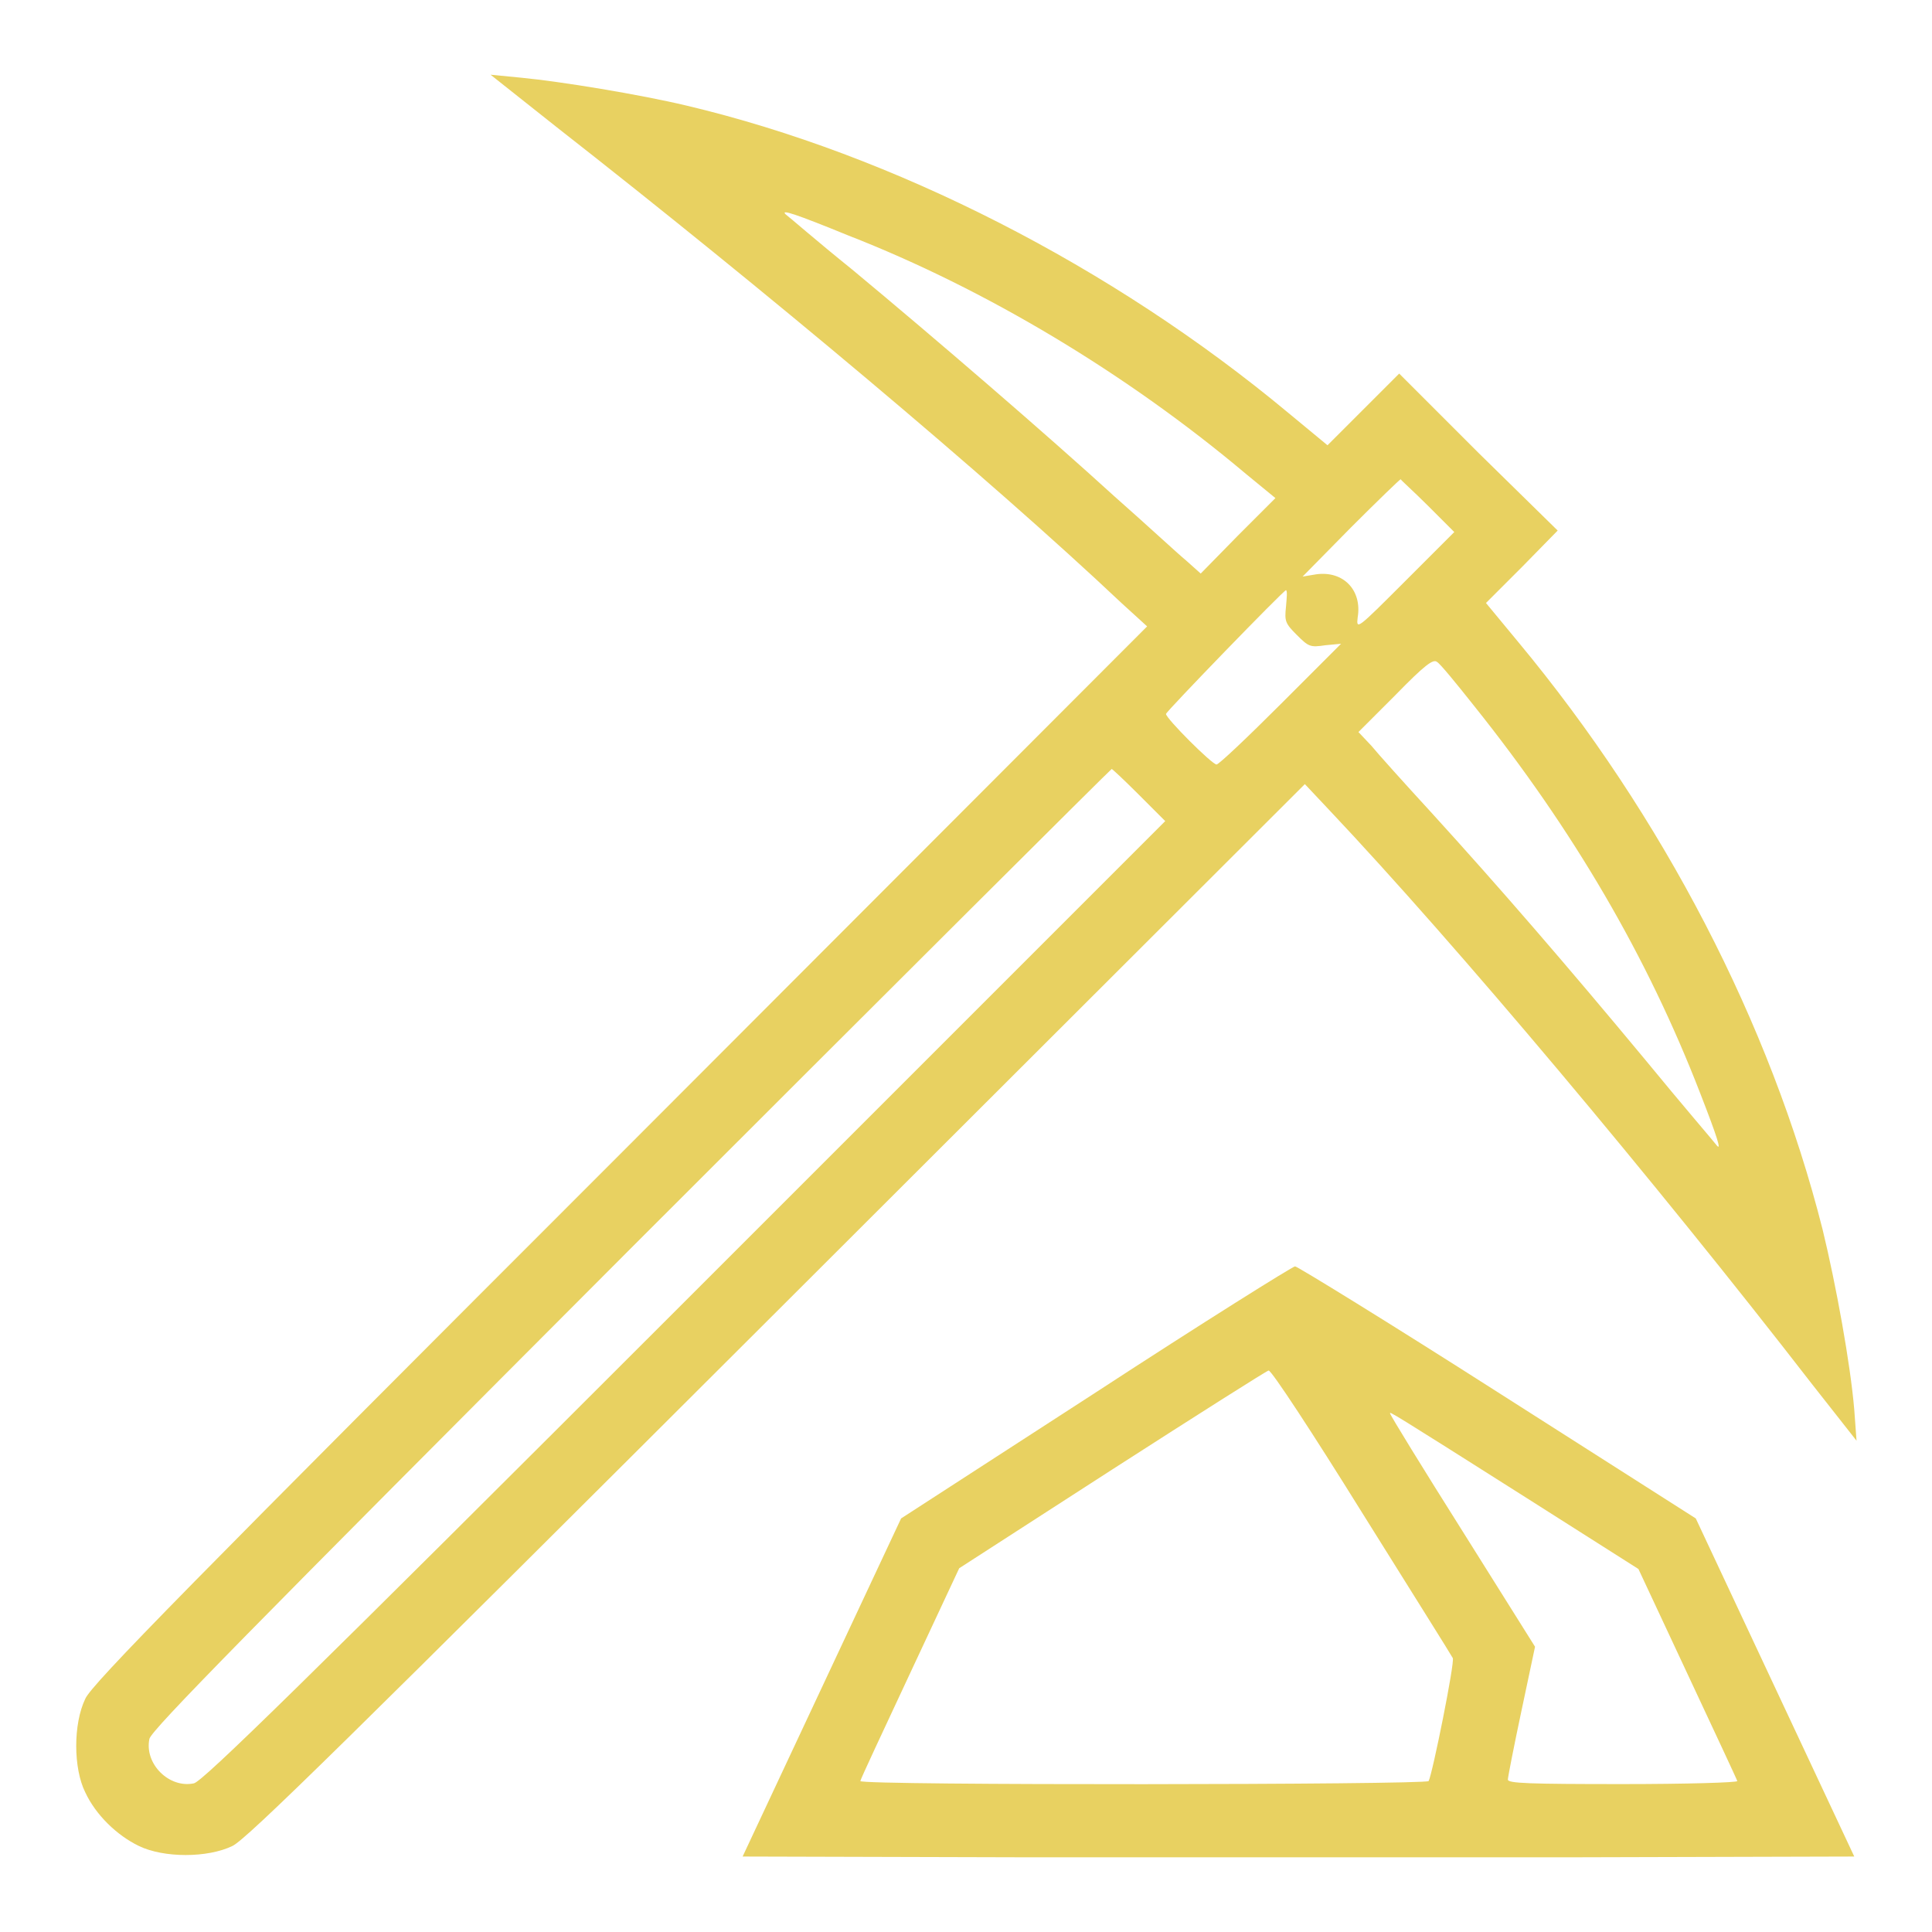
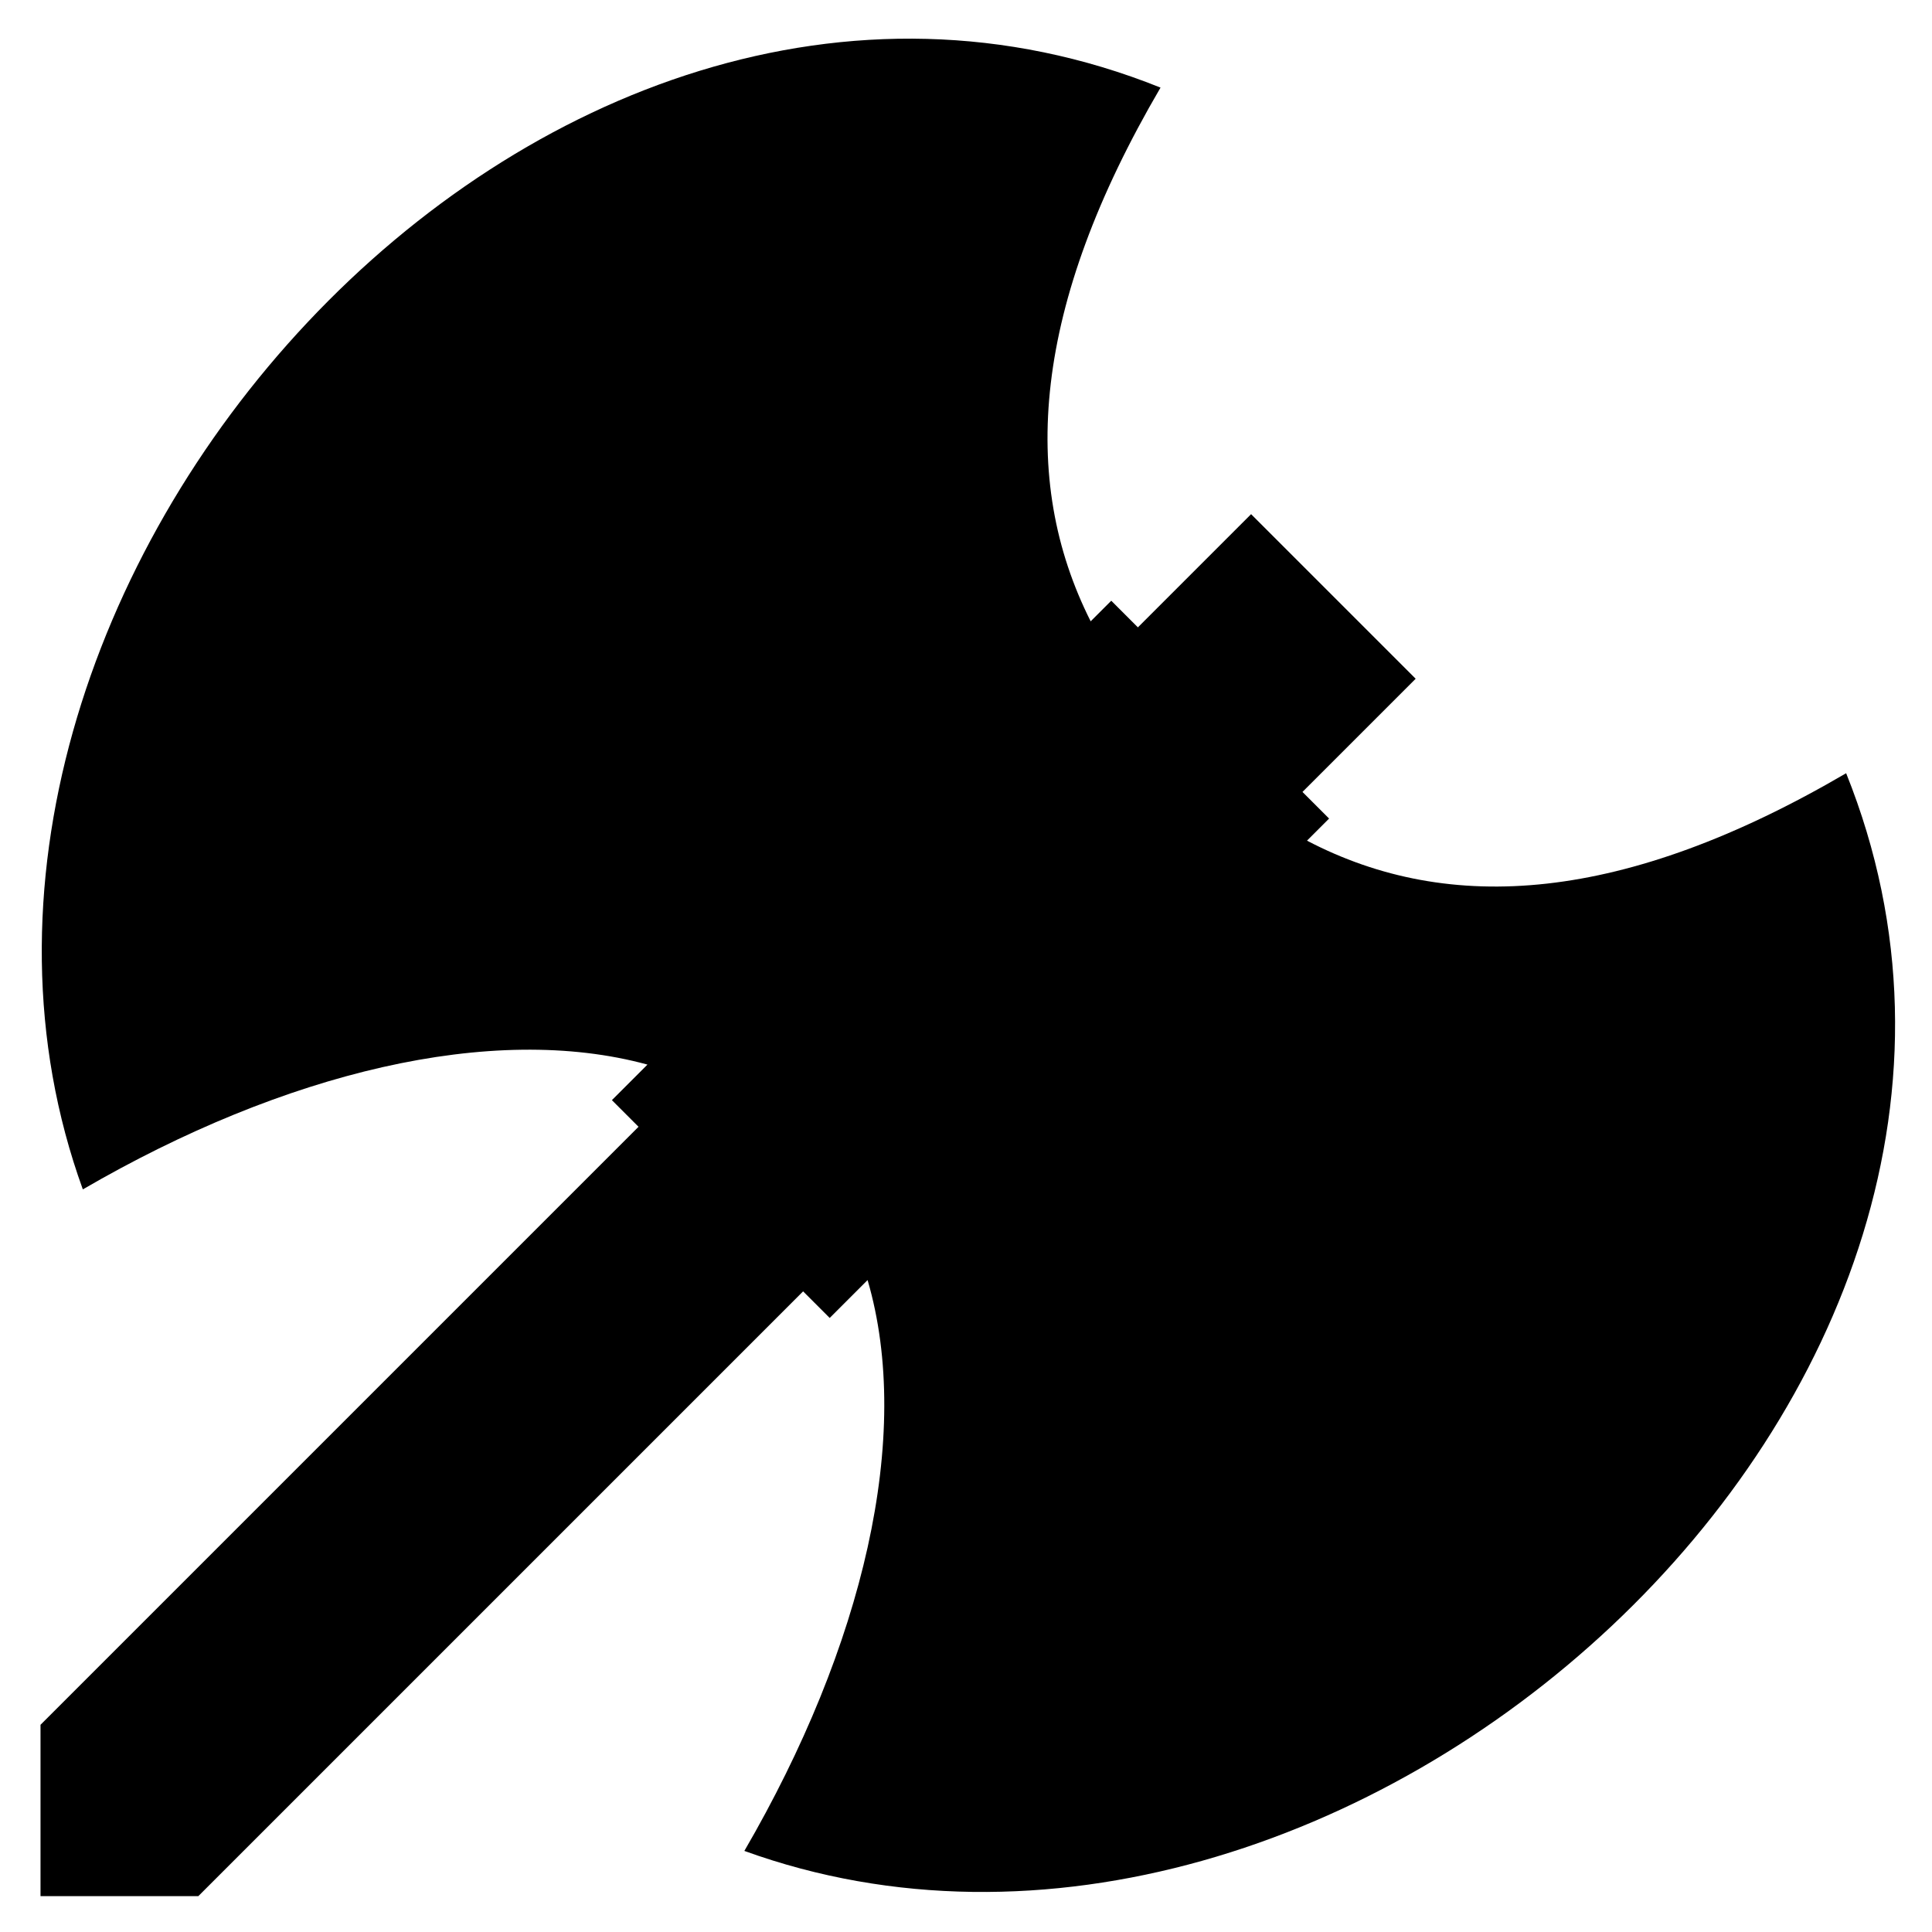
- <svg xmlns="http://www.w3.org/2000/svg" version="1.1" x="0px" y="0px" viewBox="0 0 256 256" enable-background="new 0 0 256 256" xml:space="preserve">
-   <g>
-     <g>
-       <g>
-         <path fill="#E8D161" d="M73.7,16.8c27.6,21.6,57.2,46.4,74.9,63.1L152,83l-69.8,69.9c-56.8,56.8-70.1,70.3-70.9,72.2c-1.6,3.3-1.6,9.2,0,12.4c1.4,3,4.2,5.7,7.1,7.1c3.3,1.6,9.1,1.6,12.4,0c1.9-0.9,15.4-14.2,72.2-70.9l69.9-69.8l3.2,3.4c16.9,17.9,43.1,49.1,64,76.1l5.9,7.5l-0.3-4.1c-0.5-6-2.4-16.5-4.2-23.9c-6.9-27.3-21.2-54.8-40.3-77.8l-4.3-5.2l4.8-4.8l4.7-4.8L195.9,60l-10.5-10.5l-4.7,4.7l-4.8,4.8l-5.2-4.3C147.4,35.3,118.4,20.5,91,14c-6.3-1.5-16.7-3.2-21.9-3.7L65,9.9L73.7,16.8z M112.4,31.2c18.2,7.1,36.9,18.3,52.7,31.6L169,66l-5,5l-4.9,5l-1.9-1.7c-1.1-0.9-5.3-4.8-9.5-8.5c-9.1-8.3-23.6-20.8-34.8-30.1c-4.6-3.7-8.5-7.1-8.8-7.3C103.4,27.7,105.3,28.3,112.4,31.2z M189.2,67l3.5,3.5l-6.5,6.5c-6.4,6.4-6.5,6.5-6.3,4.8c0.6-3.6-1.9-6.2-5.5-5.7l-1.8,0.3l6.4-6.5c3.5-3.5,6.5-6.4,6.6-6.4C185.6,63.6,187.3,65.1,189.2,67z M170.4,80.4c-0.2,1.9-0.1,2.2,1.4,3.7c1.6,1.6,1.8,1.7,3.8,1.4l2.1-0.2l-8,8c-4.4,4.4-8.2,8-8.5,8c-0.6,0-6.7-6.1-6.7-6.7c0-0.3,15.6-16.4,15.9-16.4C170.6,78.3,170.5,79.2,170.4,80.4z M195.3,93.5c13.2,16.5,23,33.3,30,51.4c2.3,5.9,2.8,7.6,2.2,6.9c-0.2-0.3-4.6-5.4-9.6-11.5c-10.3-12.4-19.1-22.6-28.3-32.7c-3.4-3.7-7-7.7-7.9-8.8L180,97l4.9-4.9c3.9-4,5-4.8,5.5-4.4C190.8,87.9,193,90.6,195.3,93.5z M150.9,105.3l3.5,3.5l-63.6,63.6c-50.9,50.9-63.9,63.6-65.1,63.9c-3.3,0.7-6.6-2.6-5.9-5.9c0.3-1.2,13-14.1,63.8-65c34.9-34.9,63.6-63.5,63.7-63.5C147.3,101.8,149,103.4,150.9,105.3z" />
-         <path fill="#E8D161" d="M145.2,184.5l-25.8,16.7l-10.5,22.4l-10.5,22.4l36.8,0.1c20.2,0,53.4,0,73.7,0l36.8-0.1l-10.5-22.4l-10.5-22.4l-26.2-16.7c-14.4-9.2-26.6-16.7-26.9-16.7C171.3,167.8,159.3,175.3,145.2,184.5z M180.4,200.3c6.5,10.4,11.9,19,12.1,19.4c0.3,0.5-2.7,15.4-3.2,16.3c-0.3,0.5-75.3,0.6-75.3,0c0-0.2,3-6.6,6.6-14.3l6.5-13.9l20.3-13.1c11.2-7.2,20.5-13.1,20.7-13.1C168.5,181.6,174,190,180.4,200.3z M202.3,198.5l14.8,9.4l6.5,13.9c3.6,7.7,6.6,14.1,6.6,14.2c0,0.2-6.8,0.4-15.2,0.4c-12.5,0-15.2-0.1-15.2-0.6c0-0.3,0.8-4.4,1.8-9.1l1.8-8.5l-9.6-15.3c-5.3-8.4-9.6-15.4-9.6-15.6C184.1,187,184,186.9,202.3,198.5z" />
-       </g>
-     </g>
-   </g>
+ <svg xmlns="http://www.w3.org/2000/svg" fill="#000000" width="800px" height="800px" viewBox="0 0 32 32" version="1.1">
+   <path d="M13.742 21.83l8.272-8.272-0.441-0.441 1.875-1.875-2.726-2.726-1.875 1.875-0.441-0.441-0.341 0.341c-1.184-2.35-0.963-5.218 1.157-8.84l-0-0c-10.302-4.136-21.415 8.411-17.85 18.249 3.339-1.941 6.782-2.769 9.352-2.067l-0.589 0.589 0.441 0.441-9.905 9.905v2.838h2.614l10.017-10.017 0.441 0.441zM30.578 12.807c-3.673 2.149-6.565 2.354-8.93 1.117l-7.278 7.278c0.755 2.58-0.072 6.068-2.041 9.455 9.838 3.564 22.385-7.548 18.249-17.85z" />
</svg>
